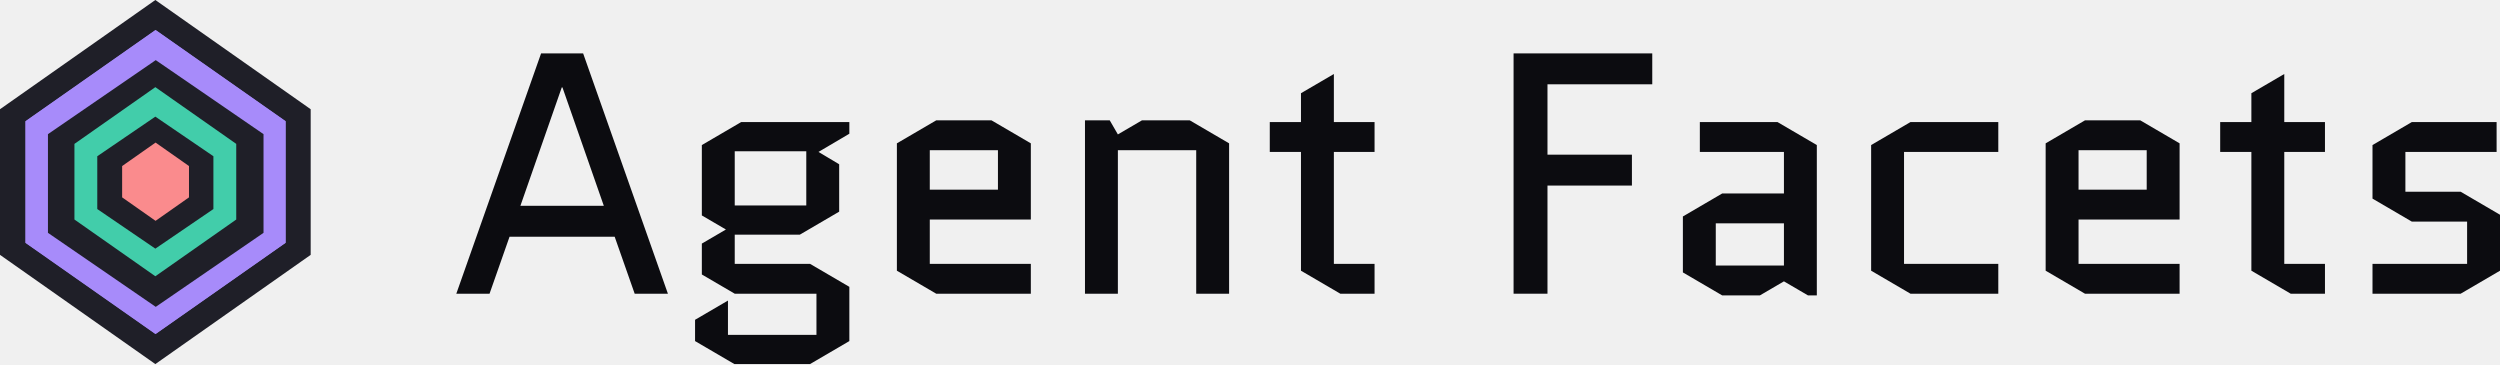
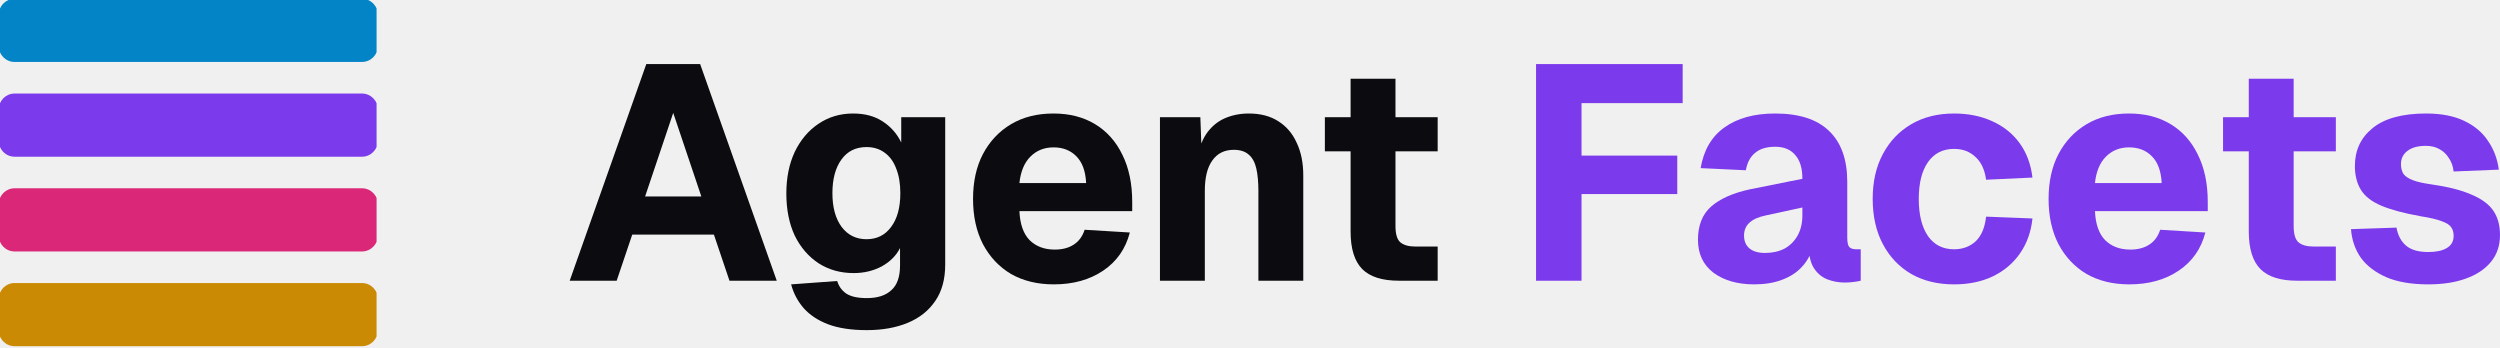
- <svg xmlns="http://www.w3.org/2000/svg" width="515" height="75" viewBox="0 0 515 75" fill="none">
-   <path d="M5.224 24.979V50.021L32 68.802L58.776 50.021V24.979L32 6.198L5.224 24.979Z" fill="#A78BFA" />
-   <path d="M9.796 27.645V47.975L32 63.223L54.204 47.975V27.645L32 12.397L9.796 27.645Z" fill="#1F1F28" />
-   <path d="M2.38419e-06 22.5V52.5L32 75L64 52.5V22.5L32 0L2.38419e-06 22.5Z" fill="#1F1F28" />
-   <path d="M5.463 25.693V50.05L32 68.317L58.537 50.05V25.693L32 7.426L5.463 25.693Z" fill="#A78BFA" />
-   <path d="M5.224 24.979V50.021L32 68.802L58.776 50.021V24.979L32 6.198L5.224 24.979Z" fill="#A78BFA" />
-   <path d="M9.796 27.645V47.975L32 63.223L54.204 47.975V27.645L32 12.397L9.796 27.645Z" fill="#1F1F28" />
-   <path d="M5.307 24.969V50.01L32.083 68.791L58.858 50.01V24.969L32.083 6.188L5.307 24.969Z" fill="#A78BFA" />
-   <path d="M9.878 27.634V47.965L32.083 63.212L54.286 47.965V27.634L32.083 12.386L9.878 27.634Z" fill="#1F1F28" />
-   <path d="M15.334 29.64V45.222L32 56.909L48.666 45.222V29.64L32 17.953L15.334 29.64Z" fill="#42CDAA" />
-   <path d="M20.039 32.185V43.063L32 51.221L43.961 43.063V32.185L32 24.027L20.039 32.185Z" fill="#1F1F28" />
-   <path d="M25.159 34.206V40.656L32.046 45.492L38.933 40.656V34.206L32.046 29.37L25.159 34.206Z" fill="#FA8B8D" />
-   <path d="M120.126 11L137.589 60.503H130.743L126.622 48.764H104.967L100.846 60.503H94L111.464 11H120.126ZM115.725 18.001L107.202 42.399H124.387L115.864 18.001H115.725Z" fill="#0C0C10" />
-   <path d="M151.355 60.503L144.579 56.542V50.178L149.539 47.279L144.579 44.379V29.882L152.682 25.144H174.966V27.548L168.609 31.296L172.87 33.842V43.601L164.767 48.339H151.355V54.35H166.863L174.966 59.088V70.262L166.863 75H151.285L143.182 70.262V65.877L149.958 61.917V68.989H168.19V60.503H151.355ZM151.355 31.155V42.328H166.094V31.155H151.355Z" fill="#0C0C10" />
-   <path d="M212.351 54.35V60.503H192.862L184.759 55.765V29.528L192.862 24.79H204.248L212.351 29.528V45.228H191.535V54.35H212.351ZM191.535 30.942V39.075H205.576V30.942H191.535Z" fill="#0C0C10" />
-   <path d="M253.194 29.528V60.503H246.419V30.942H230.282V60.503H223.506V24.79H228.606L230.282 27.689L235.242 24.79H245.091L253.194 29.528Z" fill="#0C0C10" />
-   <path d="M261.574 31.296V25.144H268.001V19.203L274.777 15.243V25.144H283.159V31.296H274.777V54.35H283.159V60.503H276.104L268.001 55.765V31.296H261.574Z" fill="#0C0C10" />
-   <path d="M318.781 38.227V60.503H311.796V11H340.366V17.365H318.781V31.862H336.175V38.227H318.781Z" fill="#0C0C10" />
-   <path d="M353.45 46.005V54.704H367.49V46.005H353.45ZM354.777 60.856L346.674 56.118V44.591L354.777 39.853H367.49V31.296H350.167V25.144H366.163L374.266 29.882V60.856H372.45L367.49 57.957L362.531 60.856H354.777Z" fill="#0C0C10" />
-   <path d="M392.23 31.296V54.35H411.649V60.503H393.557L385.454 55.765V29.882L393.557 25.144H411.649V31.296H392.23Z" fill="#0C0C10" />
-   <path d="M448.997 54.35V60.503H429.507L421.404 55.765V29.528L429.507 24.79H440.894L448.997 29.528V45.228H428.18V54.35H448.997ZM428.18 30.942V39.075H442.221V30.942H428.18Z" fill="#0C0C10" />
-   <path d="M457.358 31.296V25.144H463.784V19.203L470.56 15.243V25.144H478.943V31.296H470.56V54.35H478.943V60.503H471.887L463.784 55.765V31.296H457.358Z" fill="#0C0C10" />
-   <path d="M515 44.238V55.765L506.897 60.503H488.735V54.35H508.224V45.652H496.838L488.735 40.914V29.882L496.838 25.144H514.301V31.296H495.511V39.499H506.897L515 44.238Z" fill="#0C0C10" />
+ <svg xmlns="http://www.w3.org/2000/svg" width="2848" height="396" viewBox="0 0 2848 396" fill="none">
+   <path d="M649 319.779L736.257 73H797.61L884.867 319.779H831.013L813.289 267.295H720.237L702.513 319.779H649ZM734.894 223.848H798.973L766.934 128.612L734.894 223.848Z" fill="#0C0C10" />
+   <path d="M987.481 376.086C969.984 376.086 955.328 373.885 943.512 369.482C931.923 365.08 922.606 358.939 915.562 351.061C908.745 343.182 903.973 334.145 901.247 323.95L953.737 320.126C955.555 326.151 958.964 330.901 963.963 334.377C969.189 337.853 977.029 339.591 987.481 339.591C999.752 339.591 1009.07 336.578 1015.43 330.554C1022.02 324.761 1025.32 315.376 1025.32 302.4V282.588C1021 291.162 1014.07 298.113 1004.52 303.443C994.98 308.541 984.3 311.089 972.484 311.089C957.487 311.089 944.193 307.382 932.605 299.967C921.016 292.32 911.926 281.777 905.337 268.338C898.974 254.666 895.793 238.678 895.793 220.372C895.793 202.53 898.974 186.773 905.337 173.102C911.926 159.431 920.902 148.772 932.264 141.125C943.853 133.246 957.032 129.307 971.802 129.307C985.209 129.307 996.457 132.32 1005.55 138.344C1014.86 144.369 1021.91 152.363 1026.68 162.327V133.478H1076.78V301.357C1076.78 318.041 1073.03 331.828 1065.54 342.719C1058.04 353.841 1047.58 362.183 1034.18 367.744C1020.77 373.305 1005.21 376.086 987.481 376.086ZM987.14 272.508C998.956 272.508 1008.27 267.874 1015.09 258.605C1022.13 249.337 1025.66 236.476 1025.66 220.025C1025.66 209.134 1024.07 199.749 1020.88 191.871C1017.93 183.993 1013.5 177.968 1007.59 173.797C1001.91 169.626 995.093 167.541 987.14 167.541C974.87 167.541 965.326 172.291 958.509 181.791C951.692 191.292 948.284 204.036 948.284 220.025C948.284 236.245 951.806 249.105 958.85 258.605C965.894 267.874 975.324 272.508 987.14 272.508Z" fill="#0C0C10" />
+   <path d="M1200.52 323.95C1181.89 323.95 1165.64 320.011 1151.78 312.132C1138.14 304.022 1127.46 292.668 1119.74 278.07C1112.24 263.472 1108.49 246.324 1108.49 226.629C1108.49 206.933 1112.24 189.901 1119.74 175.535C1127.46 160.937 1138.14 149.583 1151.78 141.472C1165.41 133.362 1181.55 129.307 1200.18 129.307C1218.36 129.307 1234.15 133.362 1247.56 141.472C1260.96 149.583 1271.3 161.168 1278.57 176.23C1286.07 191.292 1289.82 209.25 1289.82 230.104V240.532H1161.32C1162 255.361 1165.87 266.368 1172.91 273.551C1180.18 280.734 1189.73 284.326 1201.54 284.326C1210.18 284.326 1217.33 282.472 1223.02 278.765C1228.92 275.057 1233.13 269.38 1235.63 261.734L1287.1 264.862C1282.32 283.399 1272.21 297.882 1256.76 308.309C1241.31 318.736 1222.56 323.95 1200.52 323.95ZM1161.32 208.555H1237.33C1236.65 194.883 1232.9 184.688 1226.08 177.968C1219.49 171.248 1210.86 167.888 1200.18 167.888C1189.5 167.888 1180.64 171.48 1173.59 178.663C1166.78 185.615 1162.69 195.578 1161.32 208.555Z" fill="#0C0C10" />
+   <path d="M1321.42 319.779V133.478H1367.43L1369.48 188.048L1363 186.31C1364.82 172.407 1368.46 161.284 1373.91 152.942C1379.59 144.601 1386.64 138.576 1395.04 134.868C1403.45 131.161 1412.65 129.307 1422.65 129.307C1435.83 129.307 1446.97 132.204 1456.05 137.997C1465.37 143.79 1472.42 152.016 1477.19 162.675C1482.19 173.102 1484.69 185.499 1484.69 199.865V319.779H1433.56V217.244C1433.56 207.28 1432.76 198.822 1431.17 191.871C1429.58 184.919 1426.74 179.706 1422.65 176.23C1418.56 172.523 1412.88 170.669 1405.61 170.669C1394.93 170.669 1386.75 174.724 1381.07 182.834C1375.39 190.712 1372.55 202.182 1372.55 217.244V319.779H1321.42Z" fill="#0C0C10" />
+   <path d="M1593.48 319.779C1574.61 319.779 1560.75 315.376 1551.89 306.571C1543.03 297.534 1538.6 283.283 1538.6 263.819V89.684H1589.73V257.563C1589.73 266.6 1591.54 272.74 1595.18 275.984C1599.04 279.228 1604.72 280.85 1612.22 280.85H1637.79V319.779H1593.48ZM1509.29 172.407V133.478H1637.79V172.407H1509.29Z" fill="#0C0C10" />
+   <path d="M1749.87 319.779V73H1916.89V117.49H1773.05L1801.68 87.251V200.213L1773.05 177.273H1910.75V221.067H1773.05L1801.68 198.127V319.779H1749.87Z" fill="#7C3AED" />
+   <path d="M1998.4 323.95C1979.53 323.95 1964.08 319.547 1952.04 310.742C1940.22 301.705 1934.32 289.192 1934.32 273.204C1934.32 256.752 1939.31 244.123 1949.31 235.318C1959.54 226.281 1974.54 219.677 1994.3 215.506L2053.27 203.688C2053.27 191.639 2050.55 182.602 2045.09 176.578C2039.87 170.321 2032.25 167.193 2022.25 167.193C2012.48 167.193 2004.87 169.51 1999.42 174.145C1993.96 178.547 1990.44 185.151 1988.85 193.956L1937.38 191.523C1940.79 171.132 1949.77 155.723 1964.31 145.296C1979.08 134.637 1998.4 129.307 2022.25 129.307C2049.52 129.307 2069.97 135.911 2083.61 149.119C2097.47 162.327 2104.4 181.675 2104.4 207.164V270.771C2104.4 276.1 2105.19 279.692 2106.79 281.545C2108.6 283.167 2111.22 283.979 2114.62 283.979H2119.74V319.779C2118.15 320.242 2115.53 320.706 2111.9 321.169C2108.49 321.633 2105.08 321.864 2101.67 321.864C2094.4 321.864 2087.58 320.59 2081.22 318.041C2075.09 315.492 2070.09 311.205 2066.22 305.181C2062.36 298.924 2060.43 290.119 2060.43 278.765L2064.86 282.241C2062.59 290.582 2058.5 297.882 2052.59 304.138C2046.91 310.394 2039.41 315.26 2030.09 318.736C2021 322.212 2010.44 323.95 1998.4 323.95ZM2010.67 288.149C2019.07 288.149 2026.46 286.527 2032.82 283.283C2039.18 279.808 2044.18 274.826 2047.82 268.338C2051.45 261.85 2053.27 254.203 2053.27 245.398V236.361L2011.69 245.398C2003.51 247.02 1997.26 249.8 1992.94 253.739C1988.85 257.447 1986.81 262.313 1986.81 268.338C1986.81 274.594 1988.85 279.46 1992.94 282.936C1997.03 286.412 2002.94 288.149 2010.67 288.149Z" fill="#7C3AED" />
+   <path d="M2226.08 323.95C2207.44 323.95 2191.2 320.011 2177.34 312.132C2163.47 304.022 2152.68 292.668 2144.95 278.07C2137.23 263.472 2133.37 246.324 2133.37 226.629C2133.37 206.933 2137.23 189.901 2144.95 175.535C2152.68 160.937 2163.47 149.583 2177.34 141.472C2191.2 133.362 2207.44 129.307 2226.08 129.307C2242.21 129.307 2256.64 132.204 2269.36 137.997C2282.32 143.79 2292.77 152.131 2300.72 163.022C2308.68 173.913 2313.56 187.005 2315.38 202.298L2262.55 204.731C2260.96 193.145 2256.87 184.456 2250.28 178.663C2243.91 172.638 2235.85 169.626 2226.08 169.626C2213.35 169.626 2203.47 174.608 2196.42 184.572C2189.38 194.536 2185.86 208.555 2185.86 226.629C2185.86 244.702 2189.38 258.837 2196.42 269.033C2203.47 278.997 2213.35 283.979 2226.08 283.979C2235.85 283.979 2244.03 280.966 2250.62 274.942C2257.21 268.685 2261.18 259.301 2262.55 246.788L2315.38 248.873C2313.79 264.167 2309.02 277.49 2301.06 288.845C2293.34 299.967 2283 308.656 2270.05 314.913C2257.32 320.937 2242.66 323.95 2226.08 323.95Z" fill="#7C3AED" />
+   <path d="M2425.78 323.95C2407.14 323.95 2390.9 320.011 2377.04 312.132C2363.4 304.022 2352.72 292.668 2345 278.07C2337.5 263.472 2333.75 246.324 2333.75 226.629C2333.75 206.933 2337.5 189.901 2345 175.535C2352.72 160.937 2363.4 149.583 2377.04 141.472C2390.67 133.362 2406.8 129.307 2425.44 129.307C2443.61 129.307 2459.41 133.362 2472.81 141.472C2486.22 149.583 2496.56 161.168 2503.83 176.23C2511.33 191.292 2515.08 209.25 2515.08 230.104V240.532H2386.58C2387.26 255.361 2391.12 266.368 2398.17 273.551C2405.44 280.734 2414.98 284.326 2426.8 284.326C2435.43 284.326 2442.59 282.472 2448.27 278.765C2454.18 275.057 2458.38 269.38 2460.88 261.734L2512.35 264.862C2507.58 283.399 2497.47 297.882 2482.02 308.309C2466.56 318.736 2447.82 323.95 2425.78 323.95ZM2386.58 208.555H2462.59C2461.91 194.883 2458.16 184.688 2451.34 177.968C2444.75 171.248 2436.12 167.888 2425.44 167.888C2414.76 167.888 2405.89 171.48 2398.85 178.663C2392.03 185.615 2387.94 195.578 2386.58 208.555Z" fill="#7C3AED" />
+   <path d="M2616.69 319.779C2597.83 319.779 2583.96 315.376 2575.1 306.571C2566.24 297.534 2561.81 283.283 2561.81 263.819V89.684H2612.94V257.563C2612.94 266.6 2614.75 272.74 2618.39 275.984C2622.25 279.228 2627.93 280.85 2635.43 280.85H2661V319.779H2616.69ZM2532.5 172.407V133.478H2661V172.407H2532.5Z" fill="#7C3AED" />
+   <path d="M2766.2 323.95C2747.34 323.95 2731.54 321.285 2718.82 315.955C2706.09 310.394 2696.32 302.979 2689.51 293.711C2682.92 284.21 2679.17 273.319 2678.26 261.038L2730.07 259.301C2731.66 268.106 2735.29 274.942 2740.97 279.808C2746.65 284.674 2755.06 287.107 2766.2 287.107C2775.29 287.107 2782.33 285.601 2787.33 282.588C2792.56 279.576 2795.17 274.942 2795.17 268.685C2795.17 264.746 2794.26 261.502 2792.44 258.953C2790.62 256.172 2786.99 253.855 2781.53 252.002C2776.31 249.916 2768.47 248.062 2758.02 246.44C2738.7 242.965 2723.59 238.91 2712.68 234.275C2701.78 229.641 2694.05 223.616 2689.51 216.201C2684.96 208.786 2682.69 199.749 2682.69 189.09C2682.69 171.248 2689.39 156.882 2702.8 145.991C2716.43 134.868 2736.77 129.307 2763.81 129.307C2781.08 129.307 2795.51 132.088 2807.1 137.649C2818.91 143.21 2828 150.857 2834.37 160.589C2840.96 170.09 2845.05 180.98 2846.64 193.261L2795.17 195.347C2794.49 189.322 2792.67 184.224 2789.71 180.053C2786.99 175.651 2783.47 172.291 2779.15 169.974C2774.83 167.425 2769.6 166.15 2763.47 166.15C2754.38 166.15 2747.34 168.12 2742.34 172.059C2737.56 175.767 2735.18 180.748 2735.18 187.005C2735.18 191.639 2736.2 195.463 2738.25 198.475C2740.52 201.255 2744.15 203.573 2749.15 205.426C2754.15 207.28 2760.86 208.786 2769.26 209.945C2788.81 212.725 2804.26 216.665 2815.62 221.762C2827.21 226.628 2835.5 232.769 2840.5 240.184C2845.5 247.599 2848 256.752 2848 267.642C2848 279.692 2844.59 289.887 2837.77 298.229C2830.96 306.571 2821.41 312.943 2809.14 317.346C2797.1 321.748 2782.78 323.95 2766.2 323.95Z" fill="#7C3AED" />
+   <g clip-path="url(#clip0_192_438)">
+     <path d="M412.385 -1.375H16.615C6.679 -1.375 -1.375 6.679 -1.375 16.615V52.594C-1.375 62.529 6.679 70.583 16.615 70.583H412.385C422.321 70.583 430.375 62.529 430.375 52.594V16.615C430.375 6.679 422.321 -1.375 412.385 -1.375Z" fill="#0284C7" />
+     <path d="M412.385 106.562H16.615C6.679 106.562 -1.375 114.617 -1.375 124.552V160.531C-1.375 170.467 6.679 178.521 16.615 178.521H412.385C422.321 178.521 430.375 170.467 430.375 160.531V124.552C430.375 114.617 422.321 106.562 412.385 106.562Z" fill="#7C3AED" />
+     <path d="M412.385 214.5H16.615C6.679 214.5 -1.375 222.554 -1.375 232.49V268.469C-1.375 278.404 6.679 286.458 16.615 286.458H412.385C422.321 286.458 430.375 278.404 430.375 268.469V232.49C430.375 222.554 422.321 214.5 412.385 214.5Z" fill="#DB2777" />
+     <path d="M412.385 322.438H16.615C6.679 322.438 -1.375 330.492 -1.375 340.427V376.406C-1.375 386.342 6.679 394.396 16.615 394.396H412.385C422.321 394.396 430.375 386.342 430.375 376.406V340.427C430.375 330.492 422.321 322.438 412.385 322.438Z" fill="#CA8A04" />
+   </g>
+   <defs>
+     <clipPath id="clip0_192_438">
+       <rect width="429" height="396" fill="white" />
+     </clipPath>
+   </defs>
</svg>
